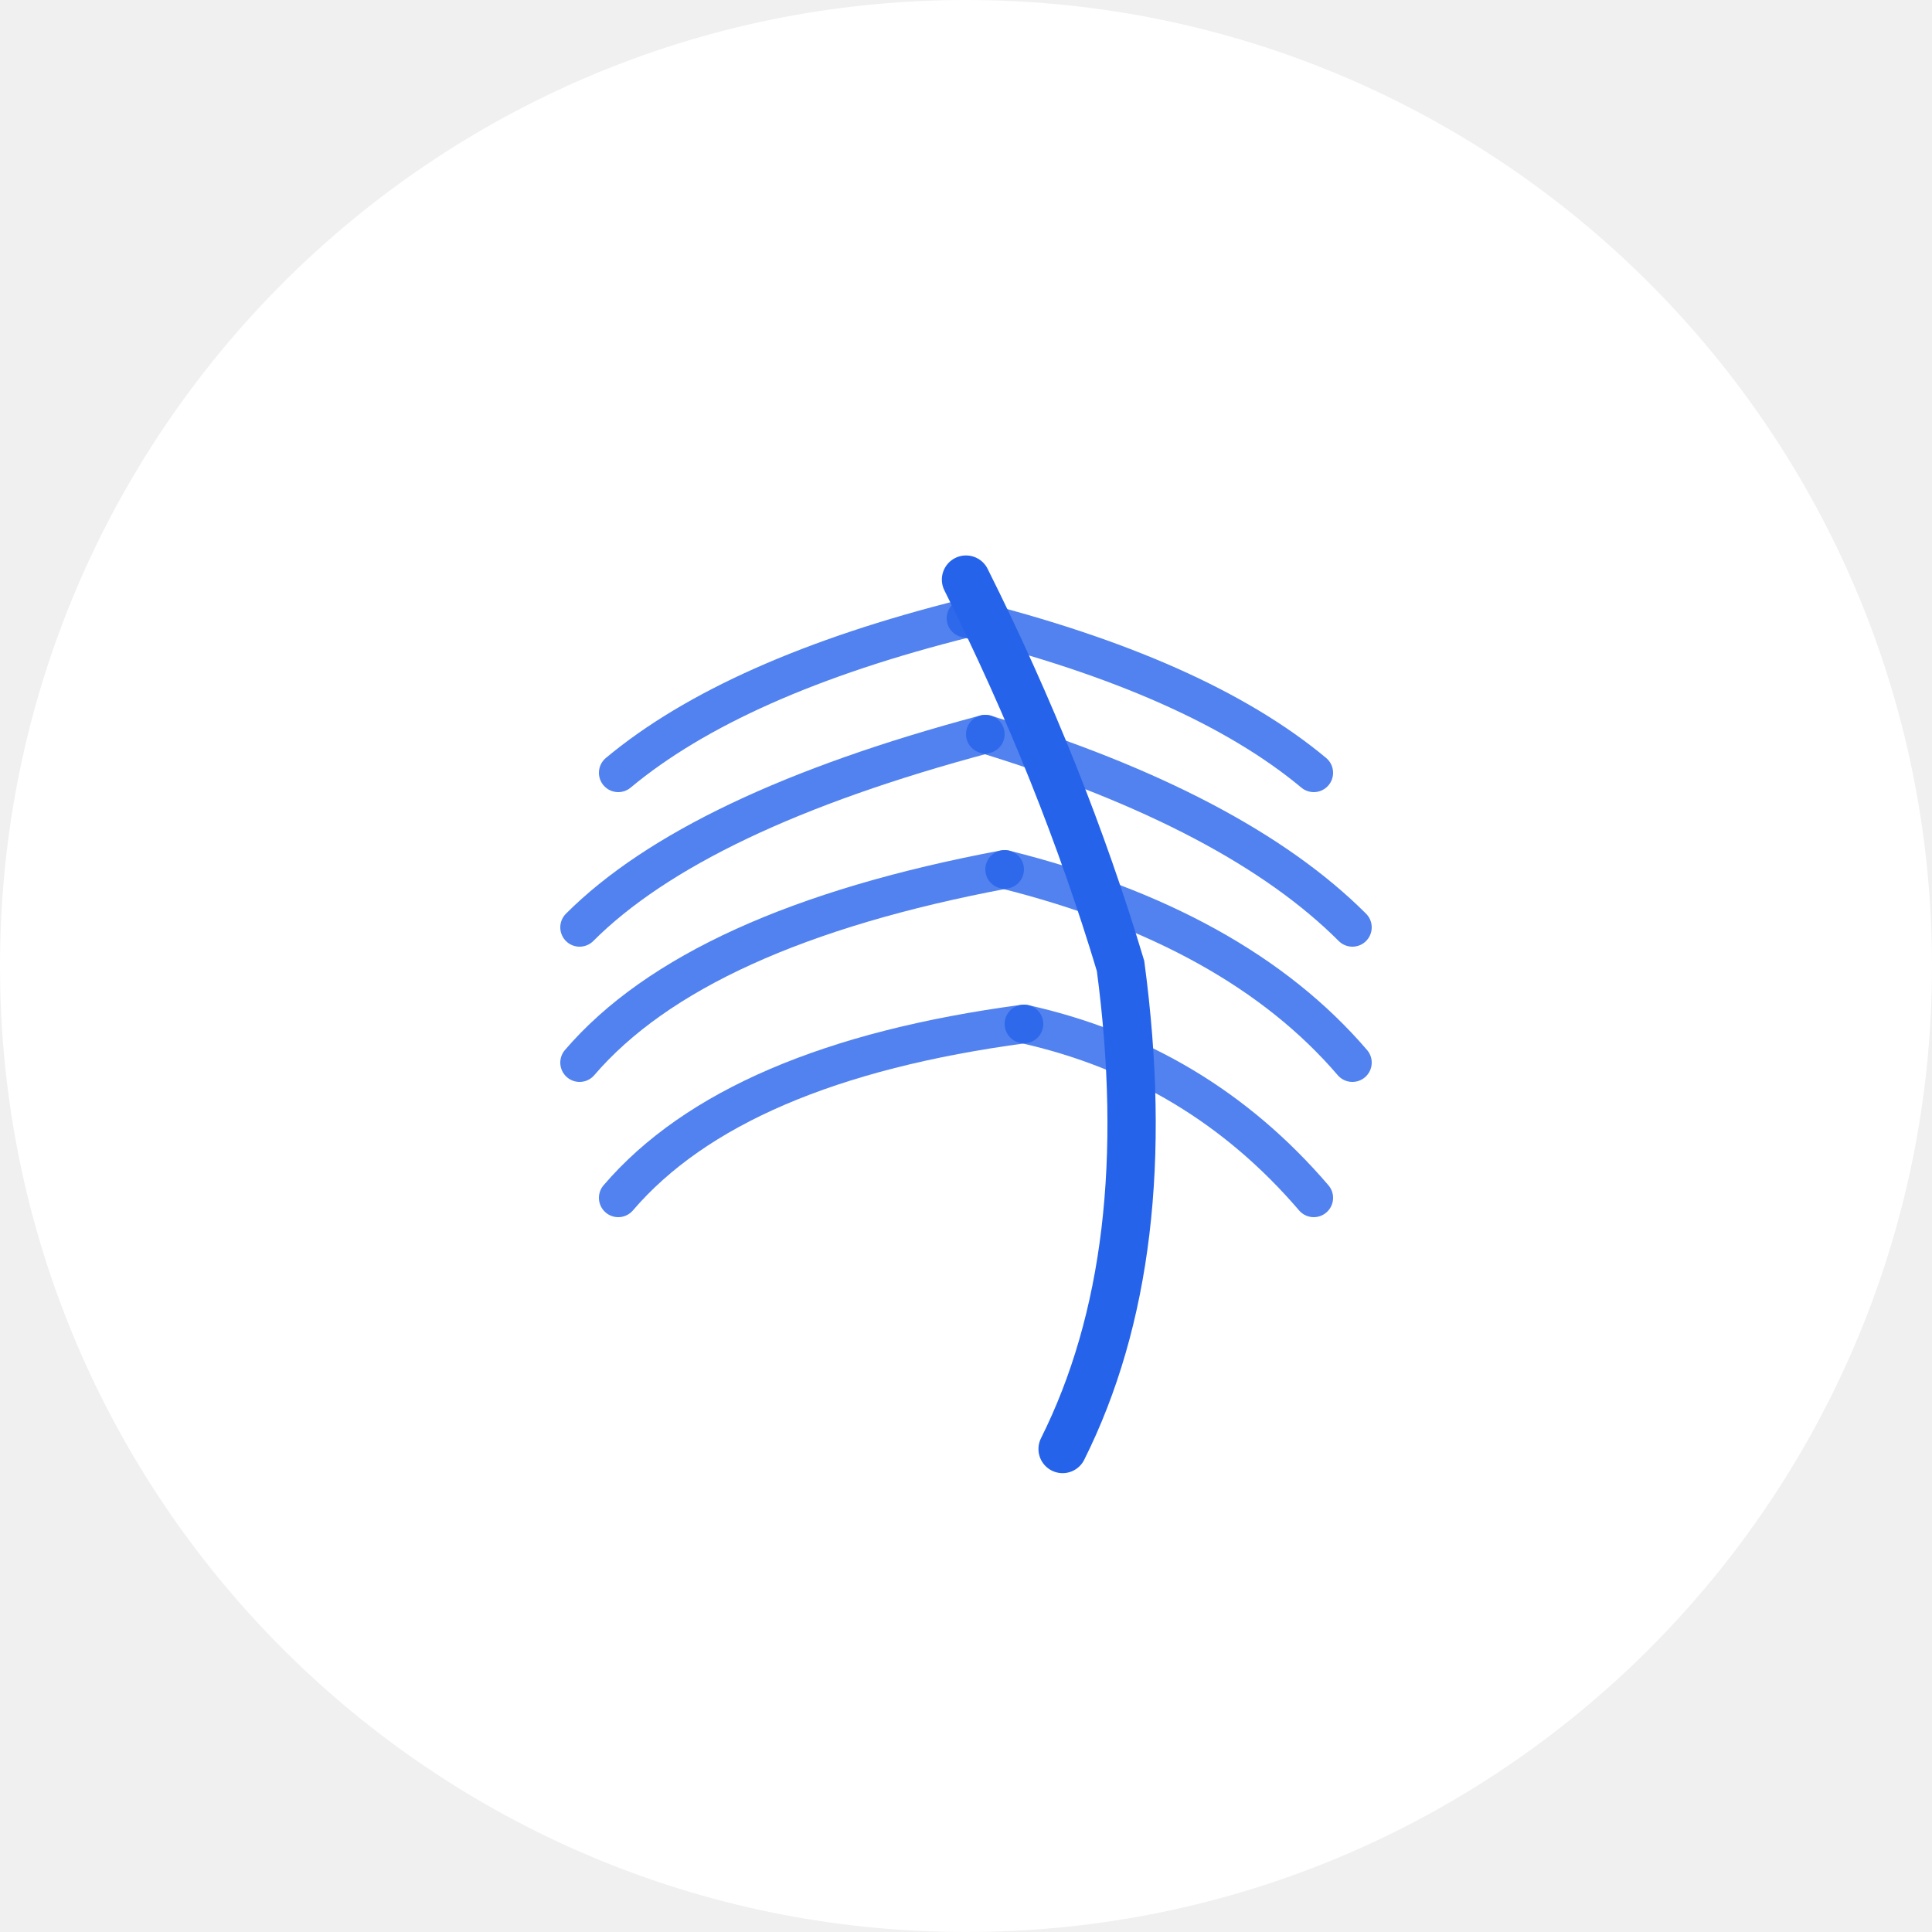
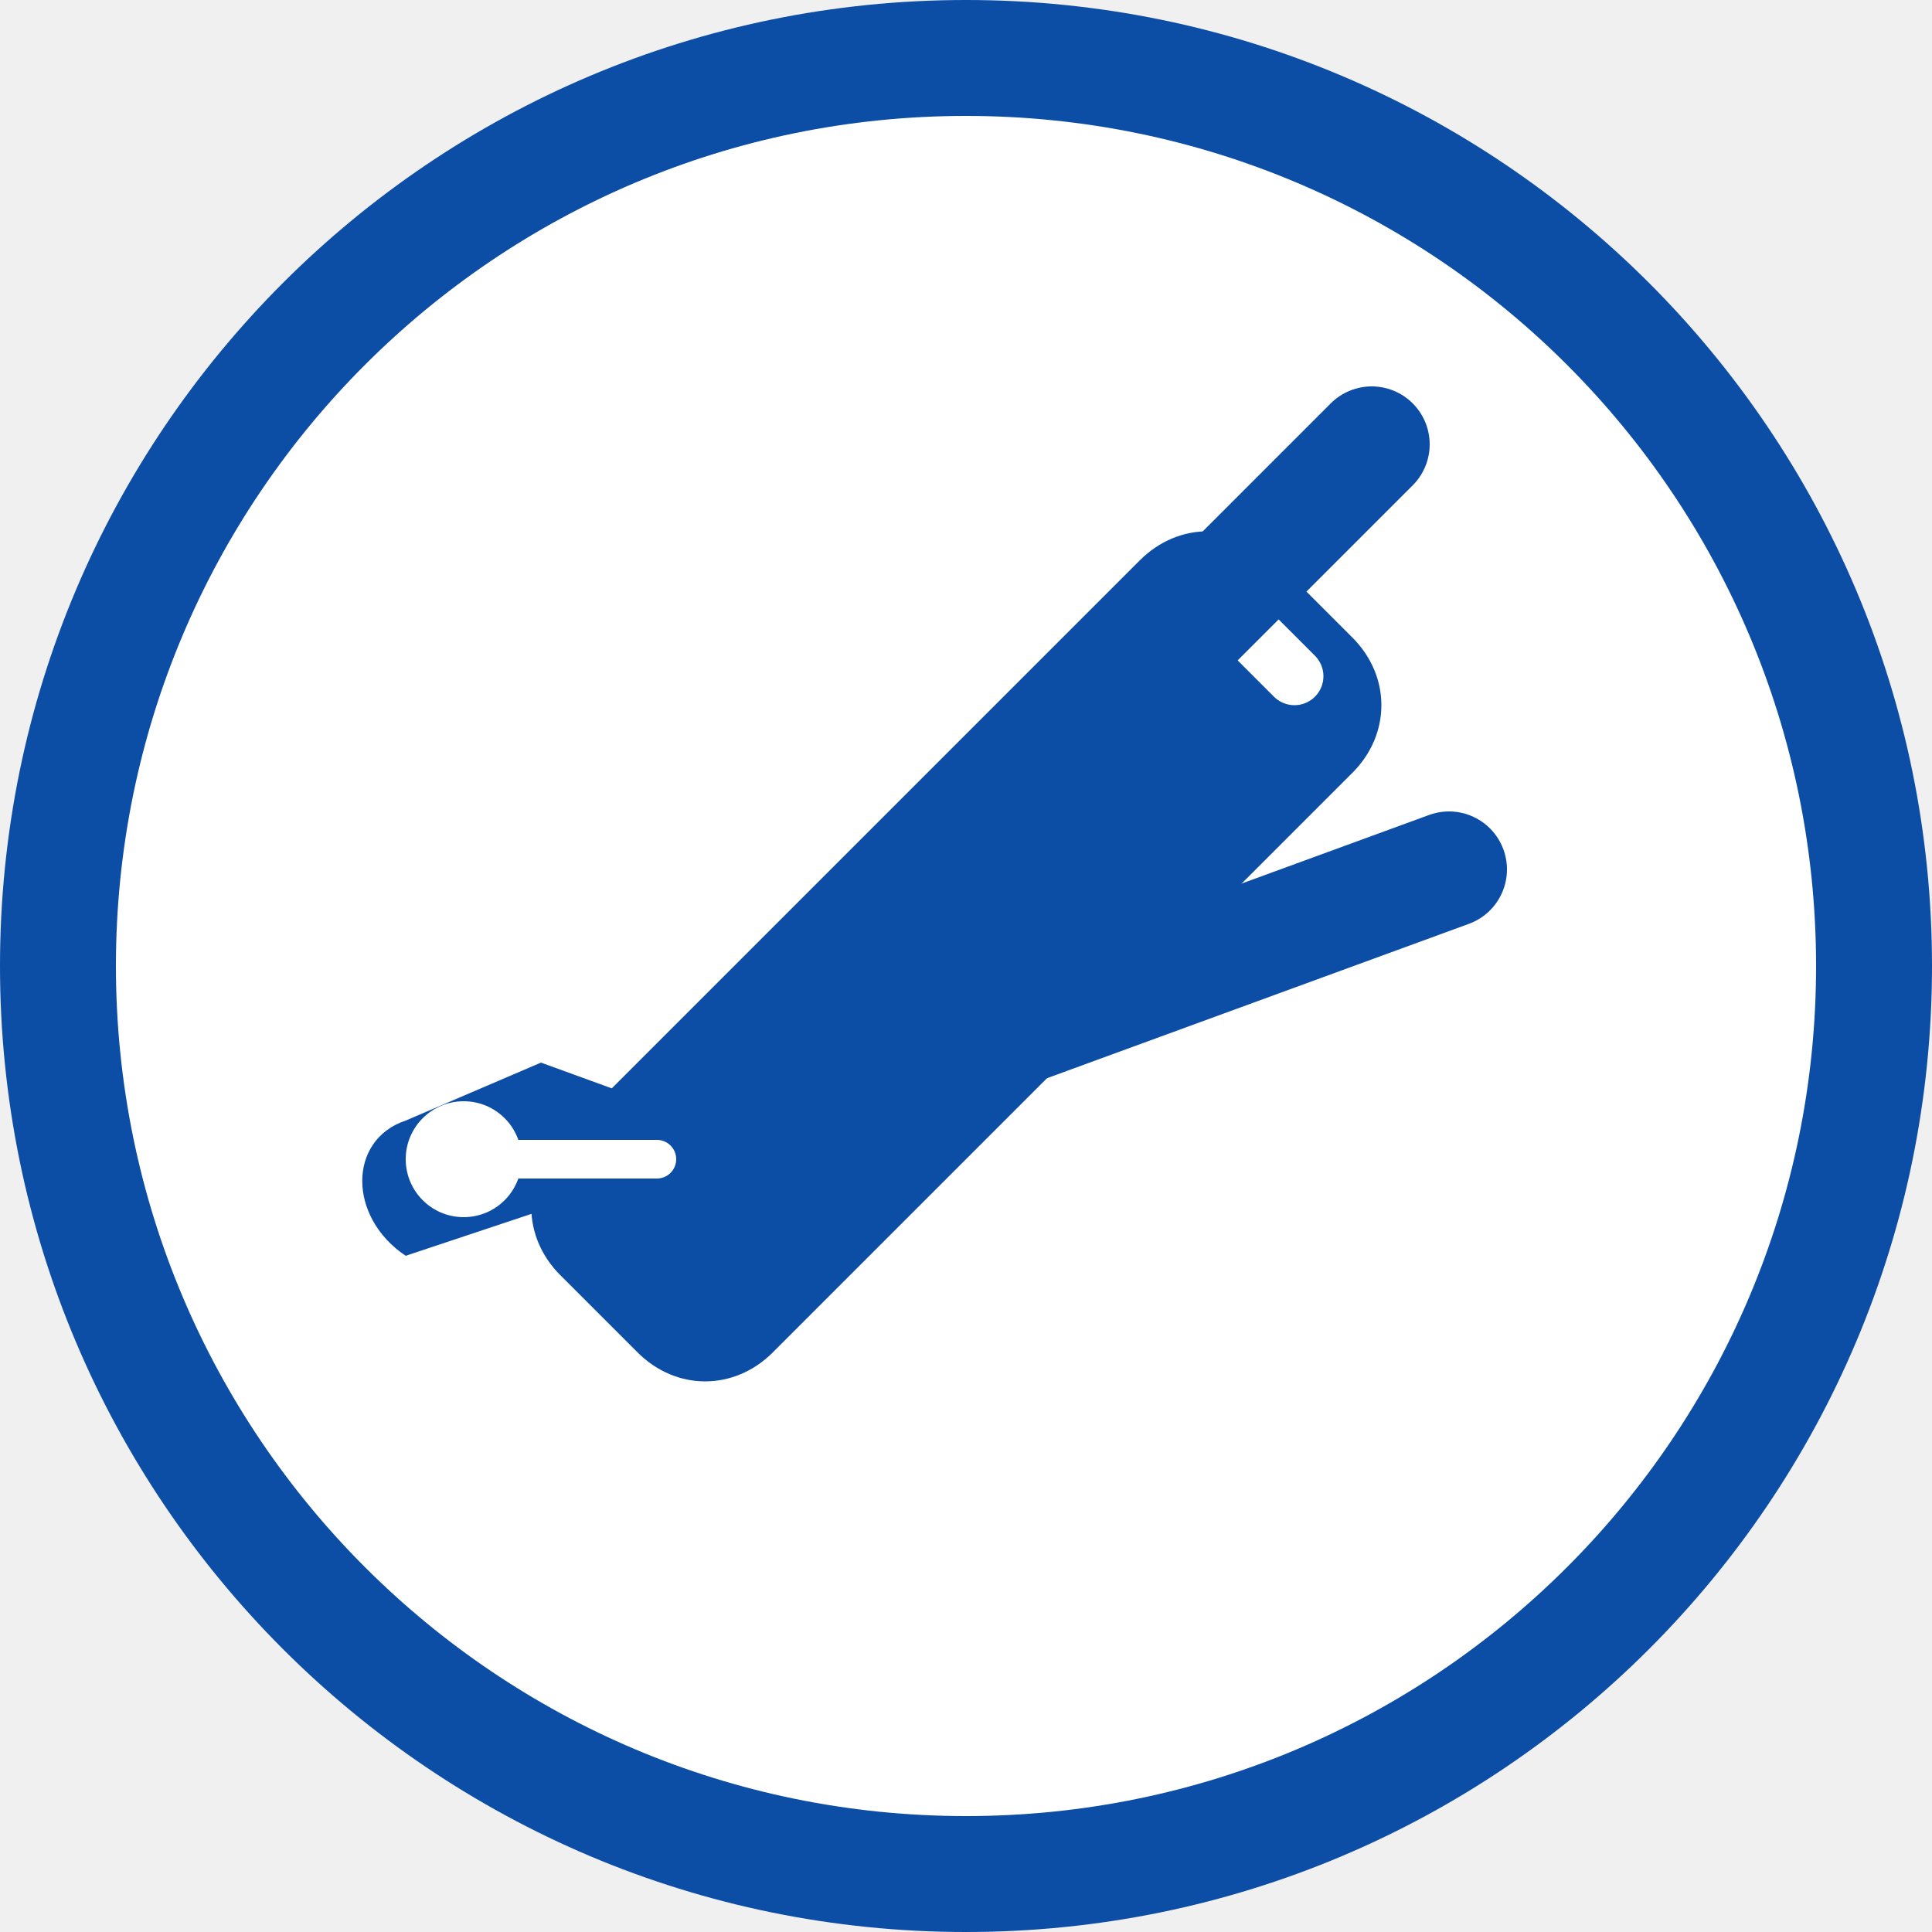
<svg xmlns="http://www.w3.org/2000/svg" viewBox="0 0 100 100">
-   <circle cx="50" cy="50" r="50" fill="white" />
-   <g transform="translate(50, 50)">
-     <path d="M 0 -20 Q 5 -10 8 0 Q 10 15 5 25" stroke="#2563EB" stroke-width="2.5" fill="none" stroke-linecap="round" />
-     <path d="M 0 -18 Q -12 -15 -18 -10" stroke="#2563EB" stroke-width="2" fill="none" stroke-linecap="round" opacity="0.8" />
-     <path d="M 1 -12 Q -14 -8 -20 -2" stroke="#2563EB" stroke-width="2" fill="none" stroke-linecap="round" opacity="0.8" />
-     <path d="M 2 -5 Q -14 -2 -20 5" stroke="#2563EB" stroke-width="2" fill="none" stroke-linecap="round" opacity="0.8" />
-     <path d="M 3 3 Q -12 5 -18 12" stroke="#2563EB" stroke-width="2" fill="none" stroke-linecap="round" opacity="0.8" />
-     <path d="M 0 -18 Q 12 -15 18 -10" stroke="#2563EB" stroke-width="2" fill="none" stroke-linecap="round" opacity="0.8" />
-     <path d="M 1 -12 Q 14 -8 20 -2" stroke="#2563EB" stroke-width="2" fill="none" stroke-linecap="round" opacity="0.8" />
-     <path d="M 2 -5 Q 14 -2 20 5" stroke="#2563EB" stroke-width="2" fill="none" stroke-linecap="round" opacity="0.8" />
-     <path d="M 3 3 Q 12 5 18 12" stroke="#2563EB" stroke-width="2" fill="none" stroke-linecap="round" opacity="0.8" />
-   </g>
+   <circle cx="50" cy="50" r="50" fill="#0C4DA6" />
+   <circle cx="50" cy="50" r="44" fill="white" />
+   <path d="M 29 59 L 59 29 C 61 27 64 27 66 29 L 70 33 C 72 35 72 38 70 40 L 40 70 C 38 72 35 72 33 70 L 29 66 C 27 64 27 61 29 59 Z" fill="#0C4DA6" />
+   <path d="M 63 31 L 67 35" stroke="white" stroke-width="3" stroke-linecap="round" />
+   <path d="M 37 63 L 37 69" stroke="#0C4DA6" stroke-width="4" stroke-linecap="round" />
+   <path d="M 34 60 L 71 23" stroke="#0C4DA6" stroke-width="6" stroke-linecap="round" />
+   <path d="M 34 60 L 75 45" stroke="#0C4DA6" stroke-width="6" stroke-linecap="round" />
+   <path d="M 28 55 L 21 58 C 18 59 18 63 21 65 L 39 59" fill="#0C4DA6" />
+   <circle cx="24" cy="60" r="3" fill="white" />
+   <path d="M 24 60 L 34 60" stroke="white" stroke-width="2" stroke-linecap="round" />
</svg>
